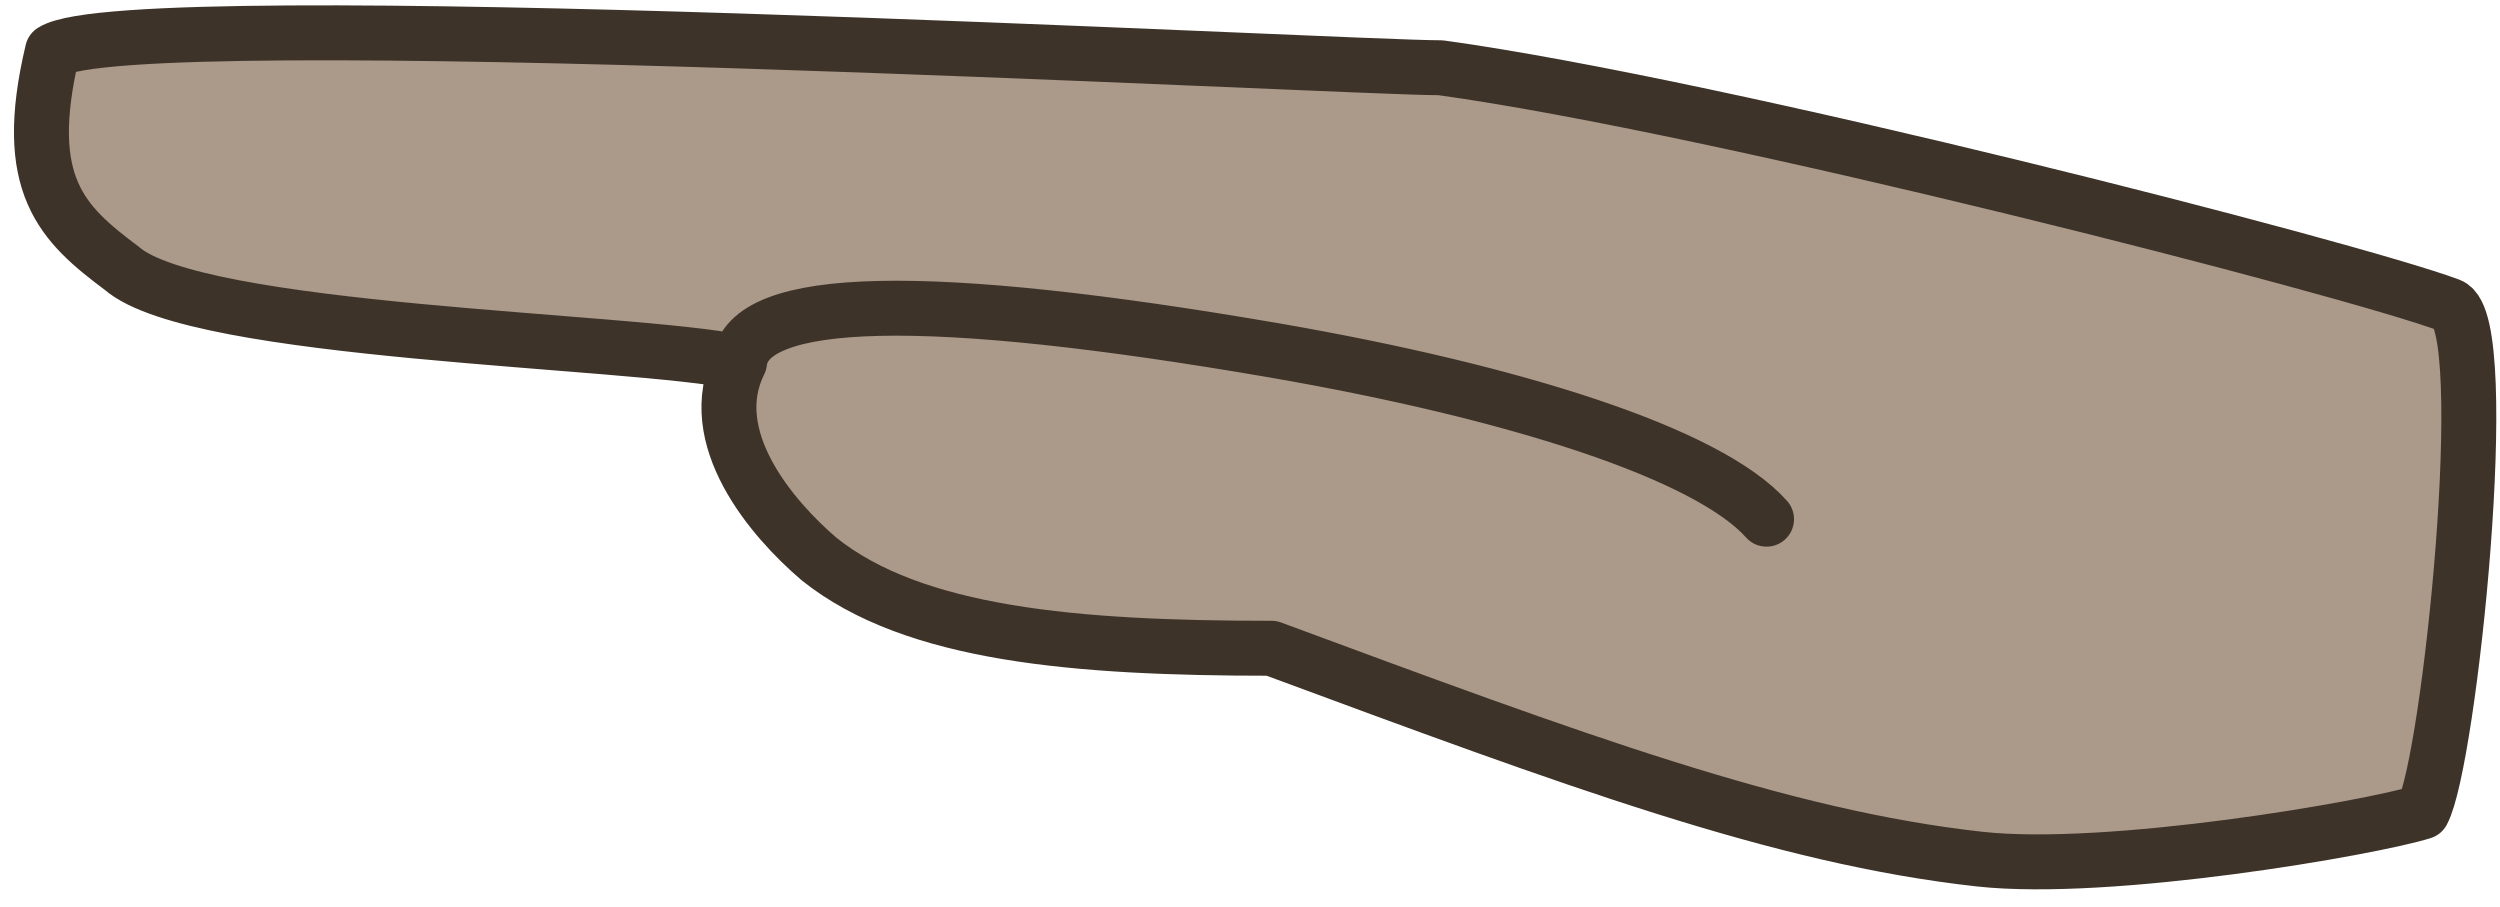
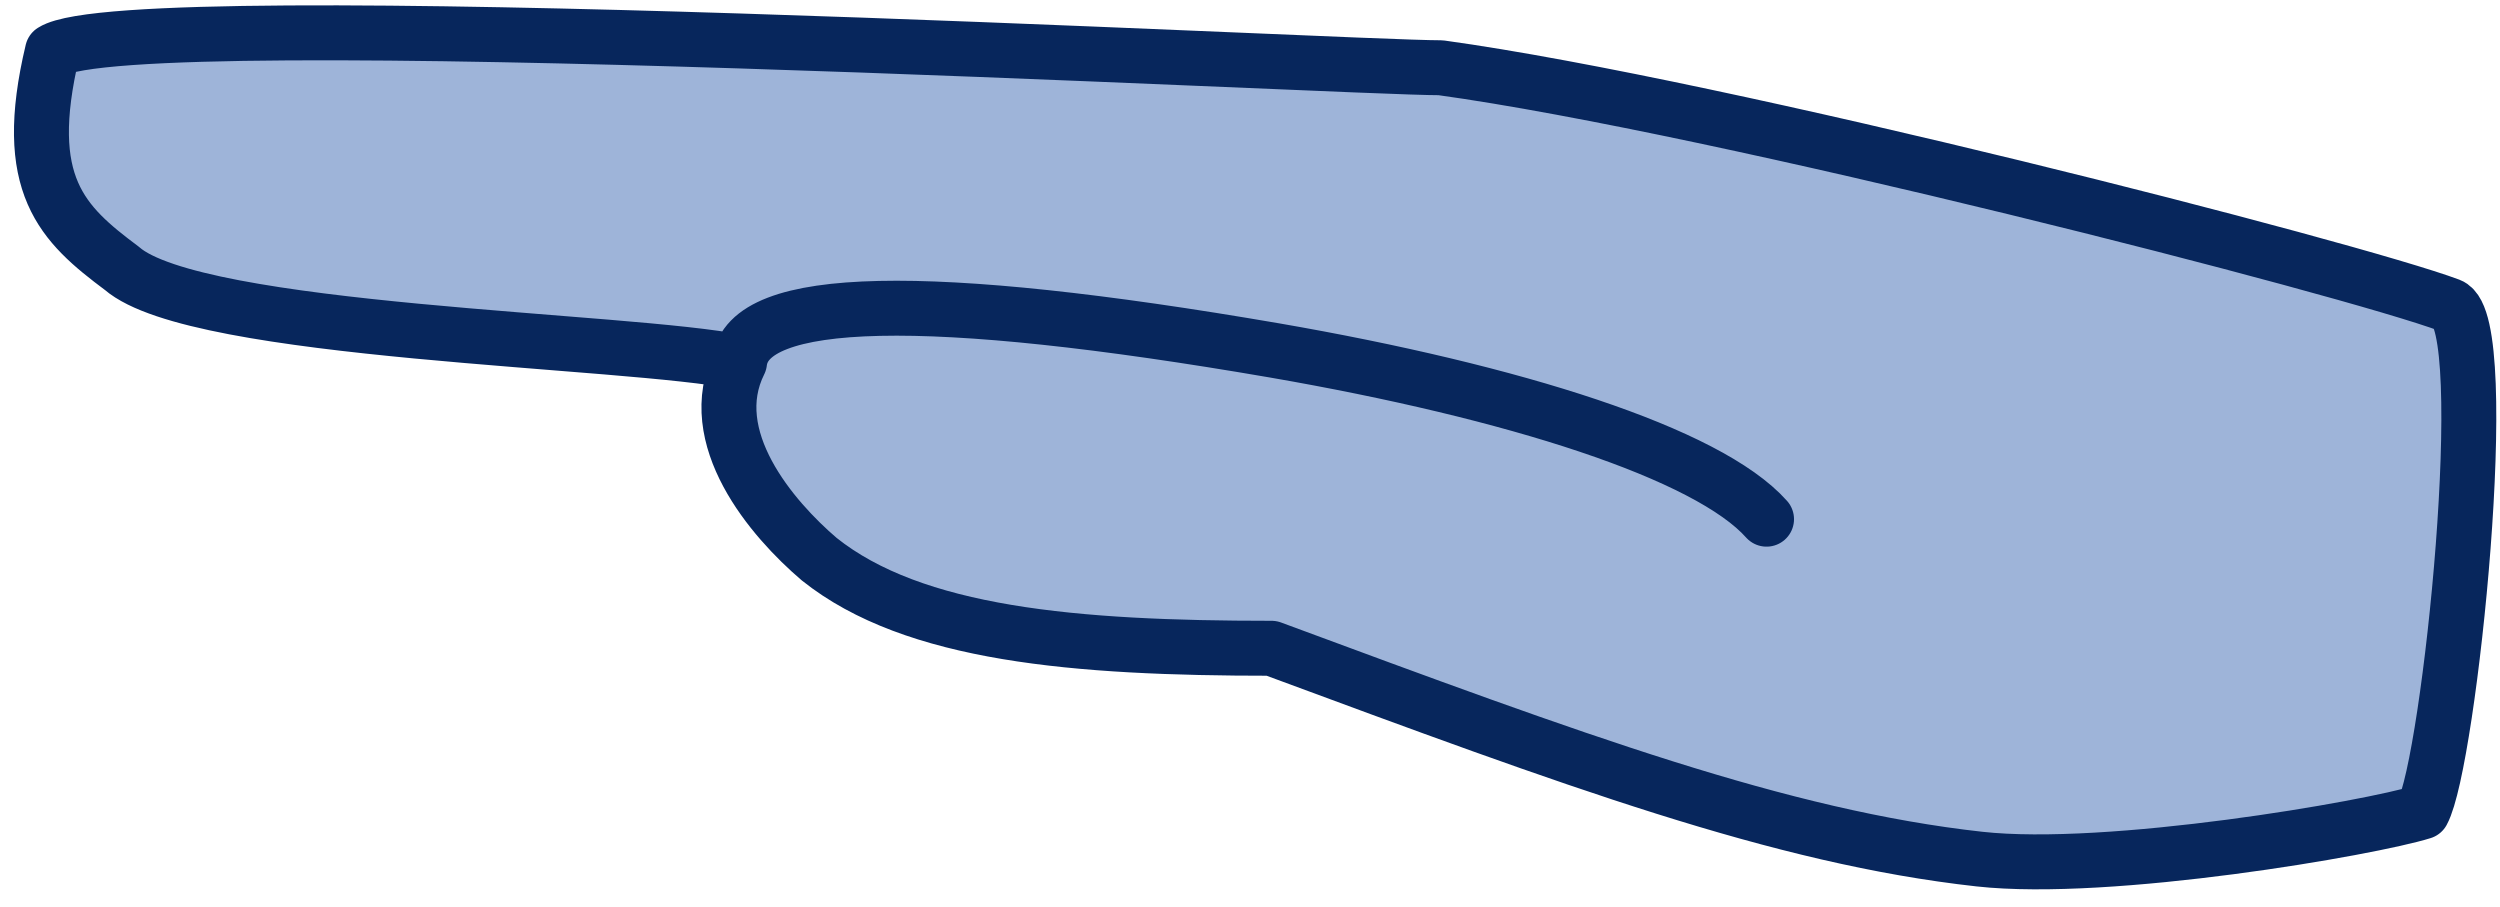
<svg xmlns="http://www.w3.org/2000/svg" width="91px" height="33px" viewBox="0 0 91 33" version="1.1">
  <g id="Page-1" stroke="none" stroke-width="1" fill="none" fill-rule="evenodd">
    <g id="Artboard" transform="translate(-112, -165)">
      <g id="paper" transform="translate(113.508, 166.1951)">
-         <path d="M87.657,9.92 C84.102,8.587 61.195,2.688 50.934,1.271 C47.408,1.271 3.239,-1.128 0.402,0.665 C-0.761,5.54 0.76,6.953 2.927,8.572 C5.652,10.948 21.338,11.153 25.412,11.99 C24.049,14.723 26.588,17.688 28.312,19.159 C31.751,21.904 37.617,22.402 44.777,22.402 C55.827,26.492 63.3,29.274 70.544,30.076 C75.263,30.599 84.794,28.947 86.671,28.357 C87.657,26.554 89.305,10.537 87.657,9.92 Z" id="paper-bk" fill="#AB9989" />
-         <path d="M25.412,11.99 C25.709,9.521 32.199,9.377 44.883,11.56 C53.603,13.071 60.659,15.305 62.794,17.703 M87.657,9.92 C84.102,8.587 61.195,2.688 50.934,1.271 C47.408,1.271 3.239,-1.128 0.402,0.665 C-0.761,5.54 0.76,6.953 2.927,8.572 C5.652,10.948 21.338,11.153 25.412,11.99 C24.049,14.723 26.588,17.688 28.312,19.159 C31.751,21.904 37.617,22.402 44.777,22.402 C55.827,26.492 63.3,29.274 70.544,30.076 C75.263,30.599 84.794,28.947 86.671,28.357 C87.657,26.554 89.305,10.537 87.657,9.92 Z" stroke="#3D3329" stroke-width="2" stroke-linecap="round" stroke-linejoin="round" />
+         <path d="M87.657,9.92 C84.102,8.587 61.195,2.688 50.934,1.271 C47.408,1.271 3.239,-1.128 0.402,0.665 C-0.761,5.54 0.76,6.953 2.927,8.572 C5.652,10.948 21.338,11.153 25.412,11.99 C24.049,14.723 26.588,17.688 28.312,19.159 C31.751,21.904 37.617,22.402 44.777,22.402 C55.827,26.492 63.3,29.274 70.544,30.076 C75.263,30.599 84.794,28.947 86.671,28.357 C87.657,26.554 89.305,10.537 87.657,9.92 Z" id="paper-bk" fill="#9EB4D9" />
+         <path d="M25.412,11.99 C25.709,9.521 32.199,9.377 44.883,11.56 C53.603,13.071 60.659,15.305 62.794,17.703 M87.657,9.92 C84.102,8.587 61.195,2.688 50.934,1.271 C47.408,1.271 3.239,-1.128 0.402,0.665 C-0.761,5.54 0.76,6.953 2.927,8.572 C5.652,10.948 21.338,11.153 25.412,11.99 C24.049,14.723 26.588,17.688 28.312,19.159 C31.751,21.904 37.617,22.402 44.777,22.402 C55.827,26.492 63.3,29.274 70.544,30.076 C75.263,30.599 84.794,28.947 86.671,28.357 C87.657,26.554 89.305,10.537 87.657,9.92 Z" stroke="#07265C" stroke-width="2" stroke-linecap="round" stroke-linejoin="round" />
      </g>
    </g>
  </g>
</svg>
